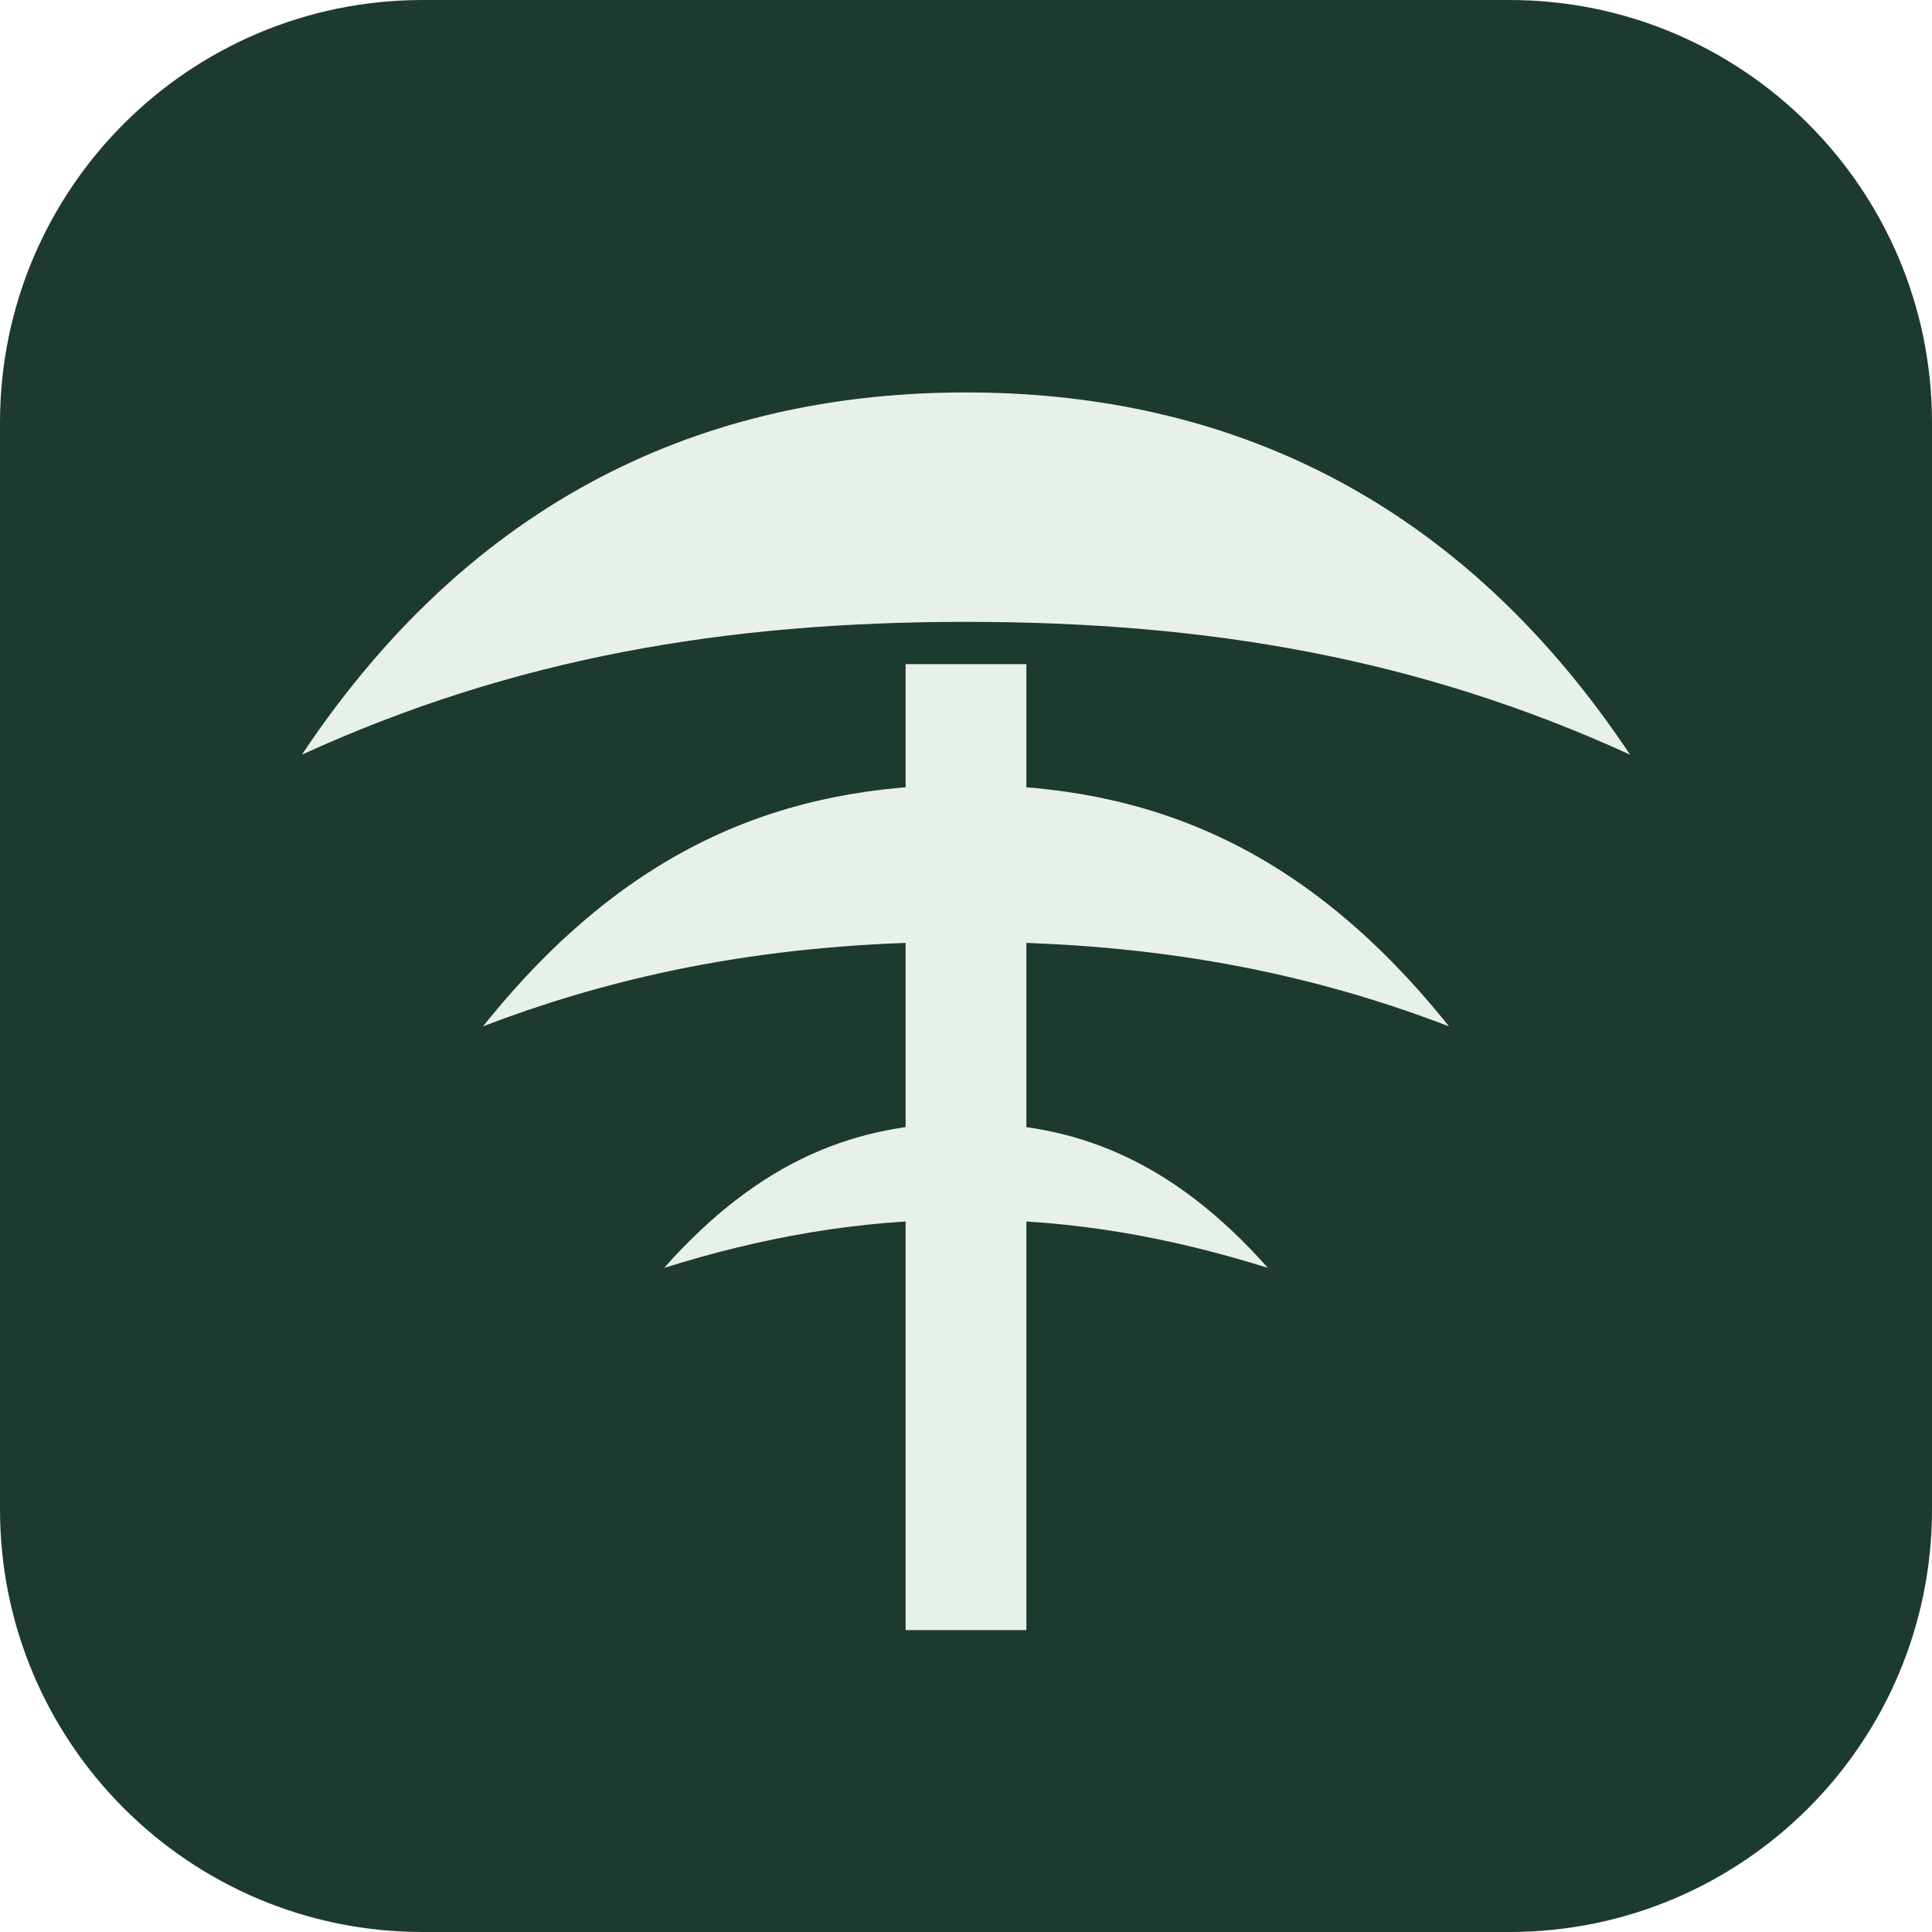
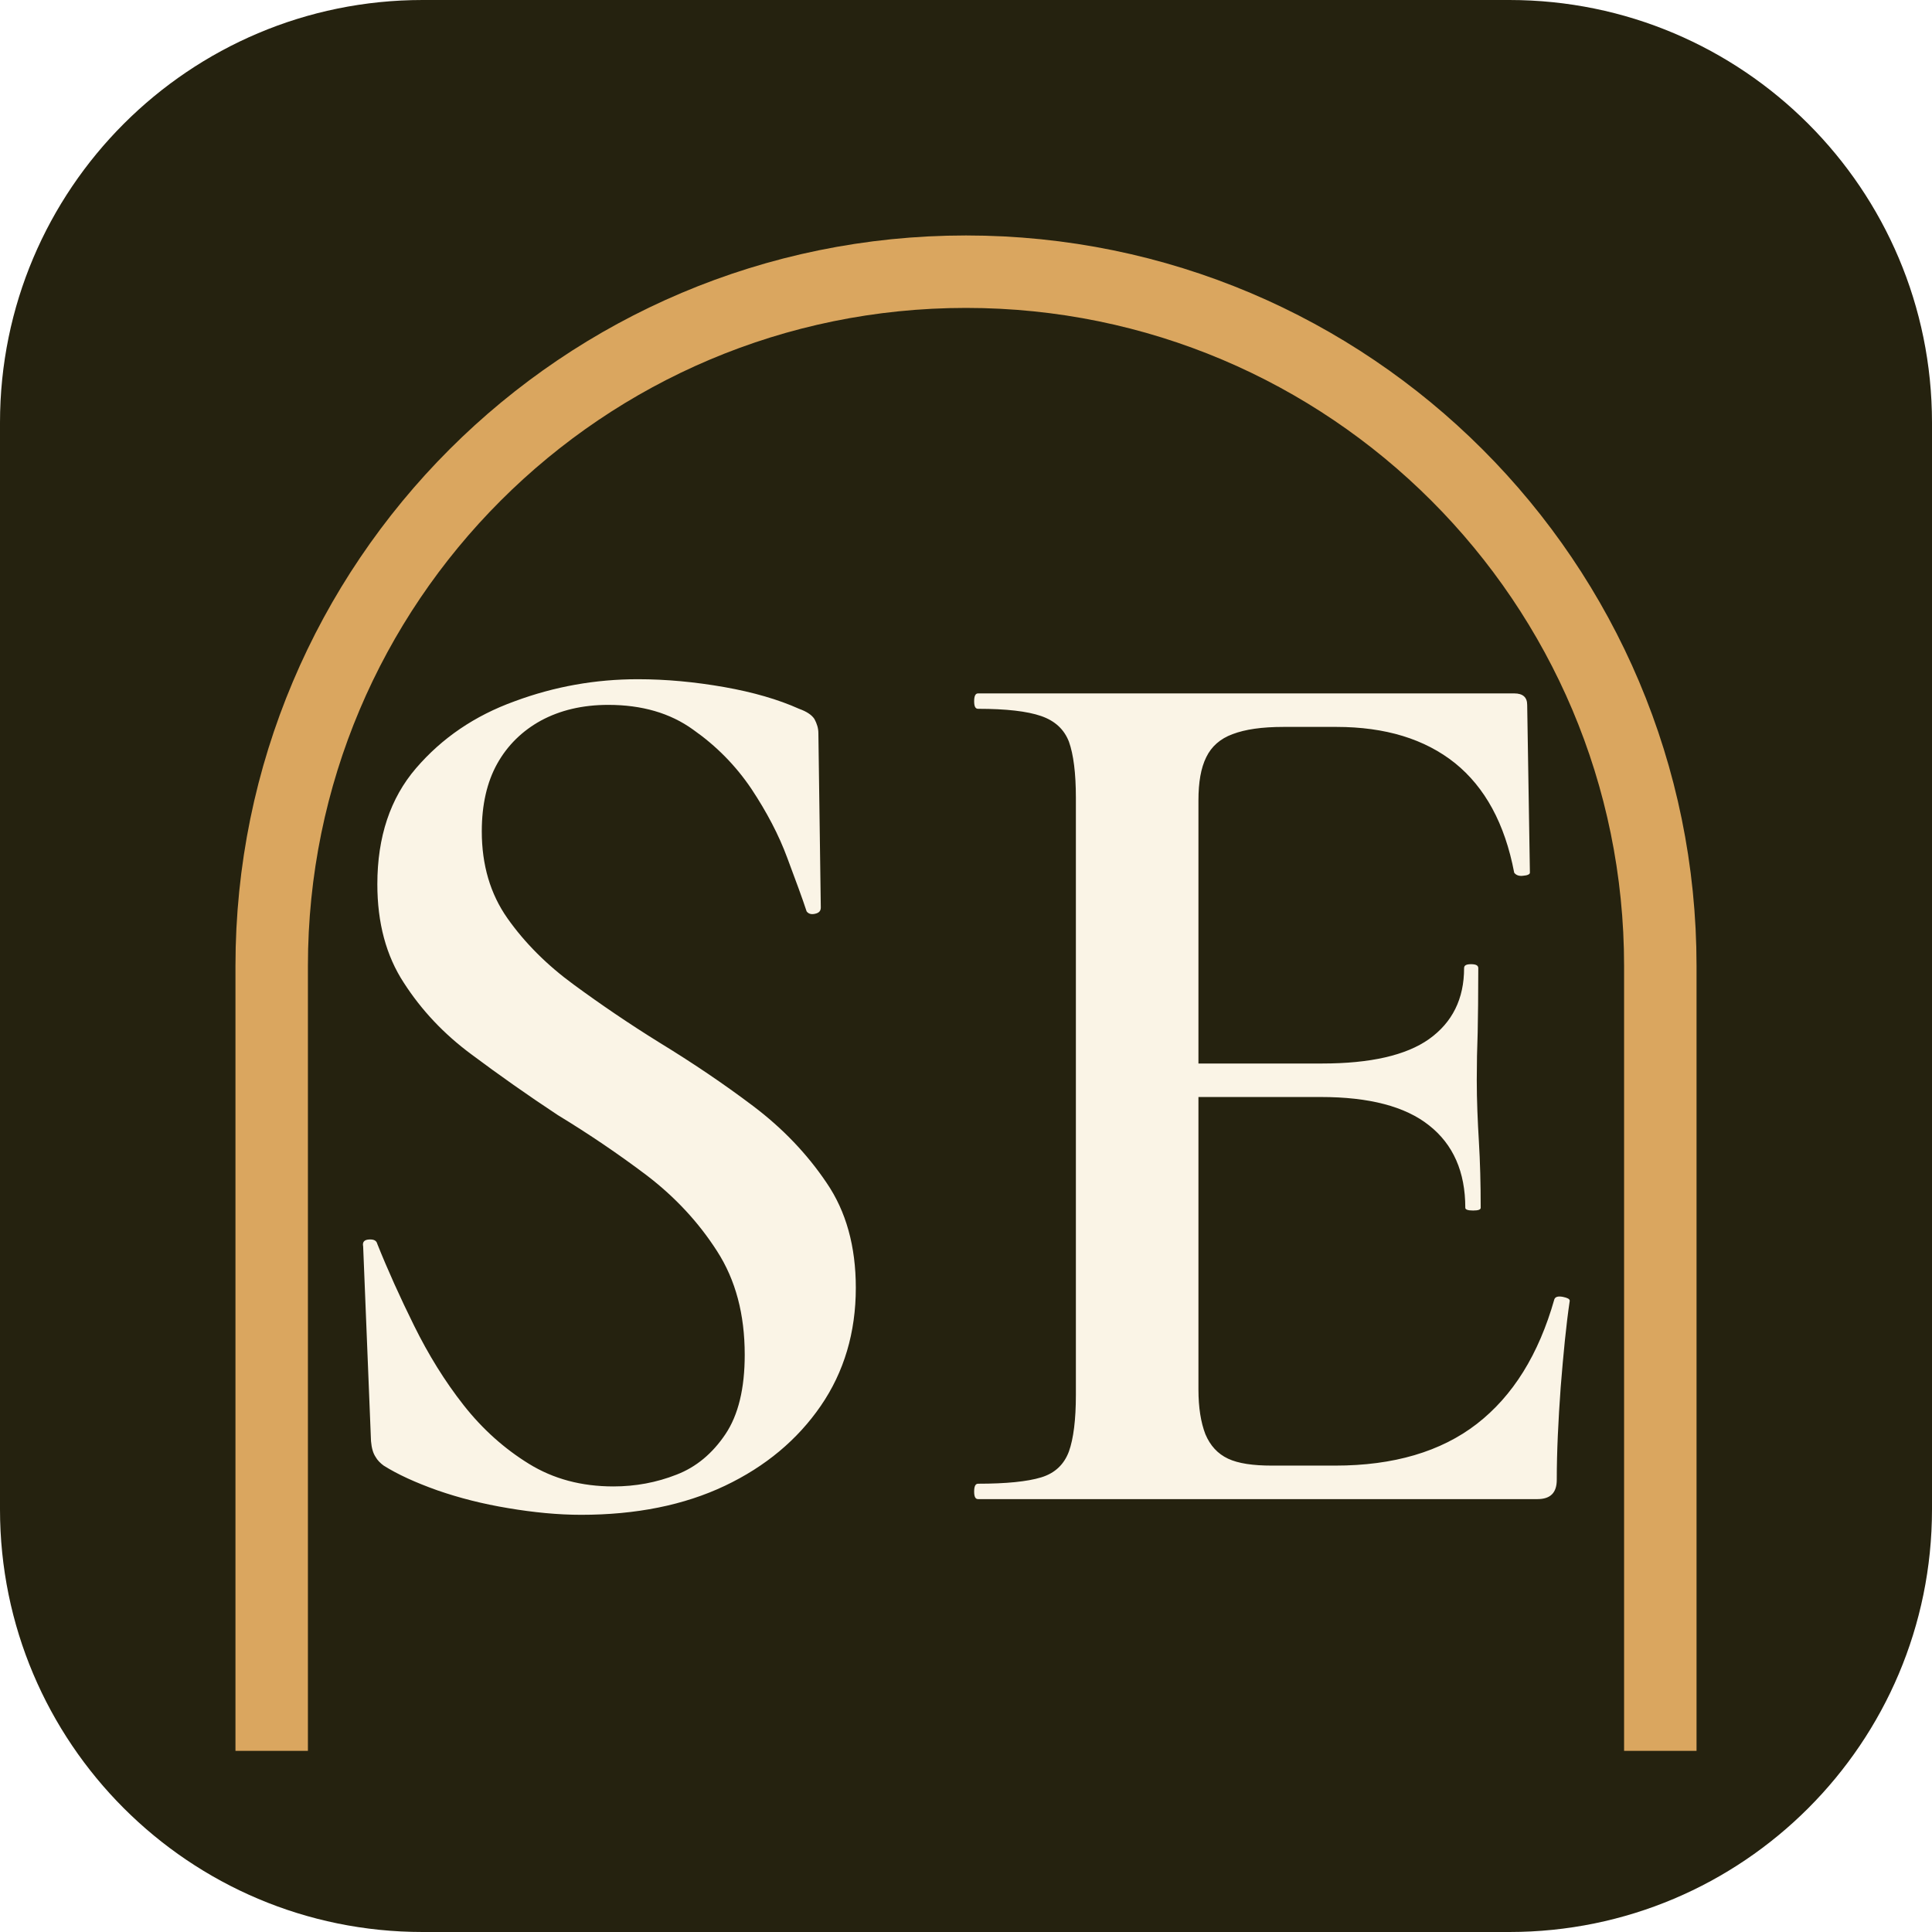
- <svg xmlns="http://www.w3.org/2000/svg" viewBox="0 0 32 32">
-   <rect width="32" height="32" rx="7" fill="#1d3a2e" />
-   <g fill="#e8f0ea">
-     <path d="M15 27h2V11h-2z" />
-     <path d="M5 12.5c3-4.5 7-6 11-6s8 1.5 11 6c-3.5-1.6-7-2.2-11-2.2S8.5 10.9 5 12.5z" />
-     <path d="M8 17c2.4-3 5-4 8-4s5.6 1 8 4c-2.6-1-5.2-1.4-8-1.4S10.6 16 8 17z" />
-     <path d="M11 21c1.6-1.8 3.2-2.4 5-2.4s3.4.6 5 2.4c-1.6-.5-3.2-.8-5-.8s-3.4.3-5 .8z" />
-   </g>
+ <svg xmlns="http://www.w3.org/2000/svg" viewBox="0 0 64 64">
+   <rect width="64" height="64" rx="14" fill="#25220F" />
+   <path d="M9 58V32a23 23 0 0 1 46 0v26" fill="none" stroke="#DAA65F" stroke-width="2.4" />
+   <path fill="#FAF4E6" d="M15.96 27.54C15.96 28.65 16.24 29.61 16.81 30.42C17.38 31.23 18.12 31.97 19.01 32.62C19.91 33.28 20.85 33.92 21.85 34.54C22.93 35.2 23.97 35.9 24.95 36.64C25.93 37.38 26.74 38.23 27.38 39.18C28.03 40.13 28.35 41.29 28.35 42.66C28.35 44.14 27.96 45.45 27.19 46.57C26.42 47.69 25.36 48.58 24.01 49.22C22.66 49.86 21.07 50.18 19.25 50.18C18.48 50.18 17.67 50.1 16.84 49.96C15.99 49.82 15.21 49.62 14.49 49.37C13.76 49.11 13.17 48.84 12.71 48.55C12.6 48.47 12.5 48.37 12.44 48.26C12.36 48.14 12.31 47.97 12.29 47.74L12.03 41.29C12 41.15 12.06 41.07 12.22 41.06C12.38 41.05 12.47 41.09 12.5 41.21C12.84 42.06 13.25 42.97 13.72 43.92C14.19 44.87 14.73 45.75 15.36 46.55C15.99 47.35 16.71 47.99 17.52 48.49C18.33 48.99 19.26 49.24 20.32 49.24C21.05 49.24 21.75 49.11 22.41 48.85C23.06 48.6 23.6 48.15 24.03 47.51C24.46 46.87 24.67 45.99 24.67 44.88C24.67 43.54 24.37 42.4 23.75 41.44C23.14 40.49 22.37 39.66 21.43 38.94C20.49 38.23 19.5 37.56 18.48 36.94C17.48 36.28 16.53 35.61 15.62 34.93C14.7 34.25 13.96 33.46 13.38 32.56C12.79 31.66 12.5 30.57 12.5 29.29C12.5 27.72 12.93 26.44 13.78 25.45C14.64 24.45 15.72 23.71 17.05 23.23C18.37 22.74 19.73 22.5 21.13 22.5C22.07 22.5 23.02 22.59 23.99 22.76C24.95 22.93 25.78 23.17 26.47 23.48C26.72 23.57 26.89 23.68 26.98 23.82C27.06 23.97 27.11 24.12 27.11 24.29L27.19 30.06C27.19 30.18 27.13 30.24 27 30.27C26.87 30.3 26.78 30.27 26.72 30.19C26.58 29.76 26.36 29.17 26.08 28.42C25.8 27.66 25.4 26.9 24.89 26.13C24.37 25.36 23.73 24.71 22.96 24.17C22.2 23.62 21.26 23.35 20.15 23.35C19.29 23.35 18.55 23.53 17.92 23.87C17.3 24.21 16.81 24.69 16.47 25.3C16.13 25.91 15.96 26.66 15.96 27.54ZM50.93 49.66L32.4 49.66C32.31 49.66 32.27 49.58 32.27 49.41C32.27 49.24 32.31 49.15 32.4 49.15C33.33 49.15 34.03 49.08 34.49 48.94C34.95 48.8 35.25 48.51 35.41 48.08C35.56 47.66 35.64 47.03 35.64 46.21L35.64 26.43C35.64 25.61 35.56 24.99 35.41 24.57C35.25 24.16 34.95 23.88 34.49 23.72C34.03 23.56 33.33 23.48 32.4 23.48C32.31 23.48 32.27 23.4 32.27 23.23C32.27 23.06 32.31 22.97 32.4 22.97L50.16 22.97C50.45 22.97 50.59 23.1 50.59 23.35L50.68 28.91C50.68 28.96 50.6 29 50.46 29.01C50.32 29.03 50.22 28.99 50.16 28.91C49.85 27.28 49.19 26.08 48.2 25.28C47.2 24.48 45.89 24.08 44.27 24.08L42.52 24.08C41.8 24.08 41.25 24.16 40.83 24.32C40.42 24.47 40.13 24.73 39.96 25.08C39.78 25.44 39.7 25.92 39.7 26.51L39.7 46.03C39.7 46.63 39.78 47.12 39.93 47.51C40.09 47.89 40.34 48.16 40.68 48.32C41.02 48.48 41.51 48.55 42.13 48.55L44.23 48.55C46.16 48.55 47.73 48.09 48.92 47.17C50.12 46.24 50.97 44.87 51.49 43.04C51.52 42.96 51.61 42.93 51.77 42.96C51.92 42.99 52 43.03 52 43.09C51.88 43.89 51.79 44.84 51.7 45.95C51.62 47.06 51.57 48.08 51.57 49.02C51.57 49.45 51.36 49.66 50.93 49.66ZM48.54 40.01C48.54 38.82 48.14 37.91 47.34 37.28C46.55 36.65 45.35 36.34 43.76 36.34L37.78 36.34L37.78 35.23L43.8 35.23C45.39 35.23 46.58 34.96 47.34 34.42C48.11 33.87 48.5 33.09 48.5 32.07C48.5 31.98 48.57 31.94 48.73 31.94C48.89 31.94 48.97 31.98 48.97 32.07C48.97 32.98 48.96 33.69 48.95 34.2C48.93 34.72 48.92 35.24 48.92 35.78C48.92 36.47 48.95 37.14 48.99 37.81C49.03 38.48 49.05 39.21 49.05 40.01C49.05 40.07 48.97 40.1 48.8 40.1C48.63 40.1 48.54 40.07 48.54 40.01Z" />
</svg>
